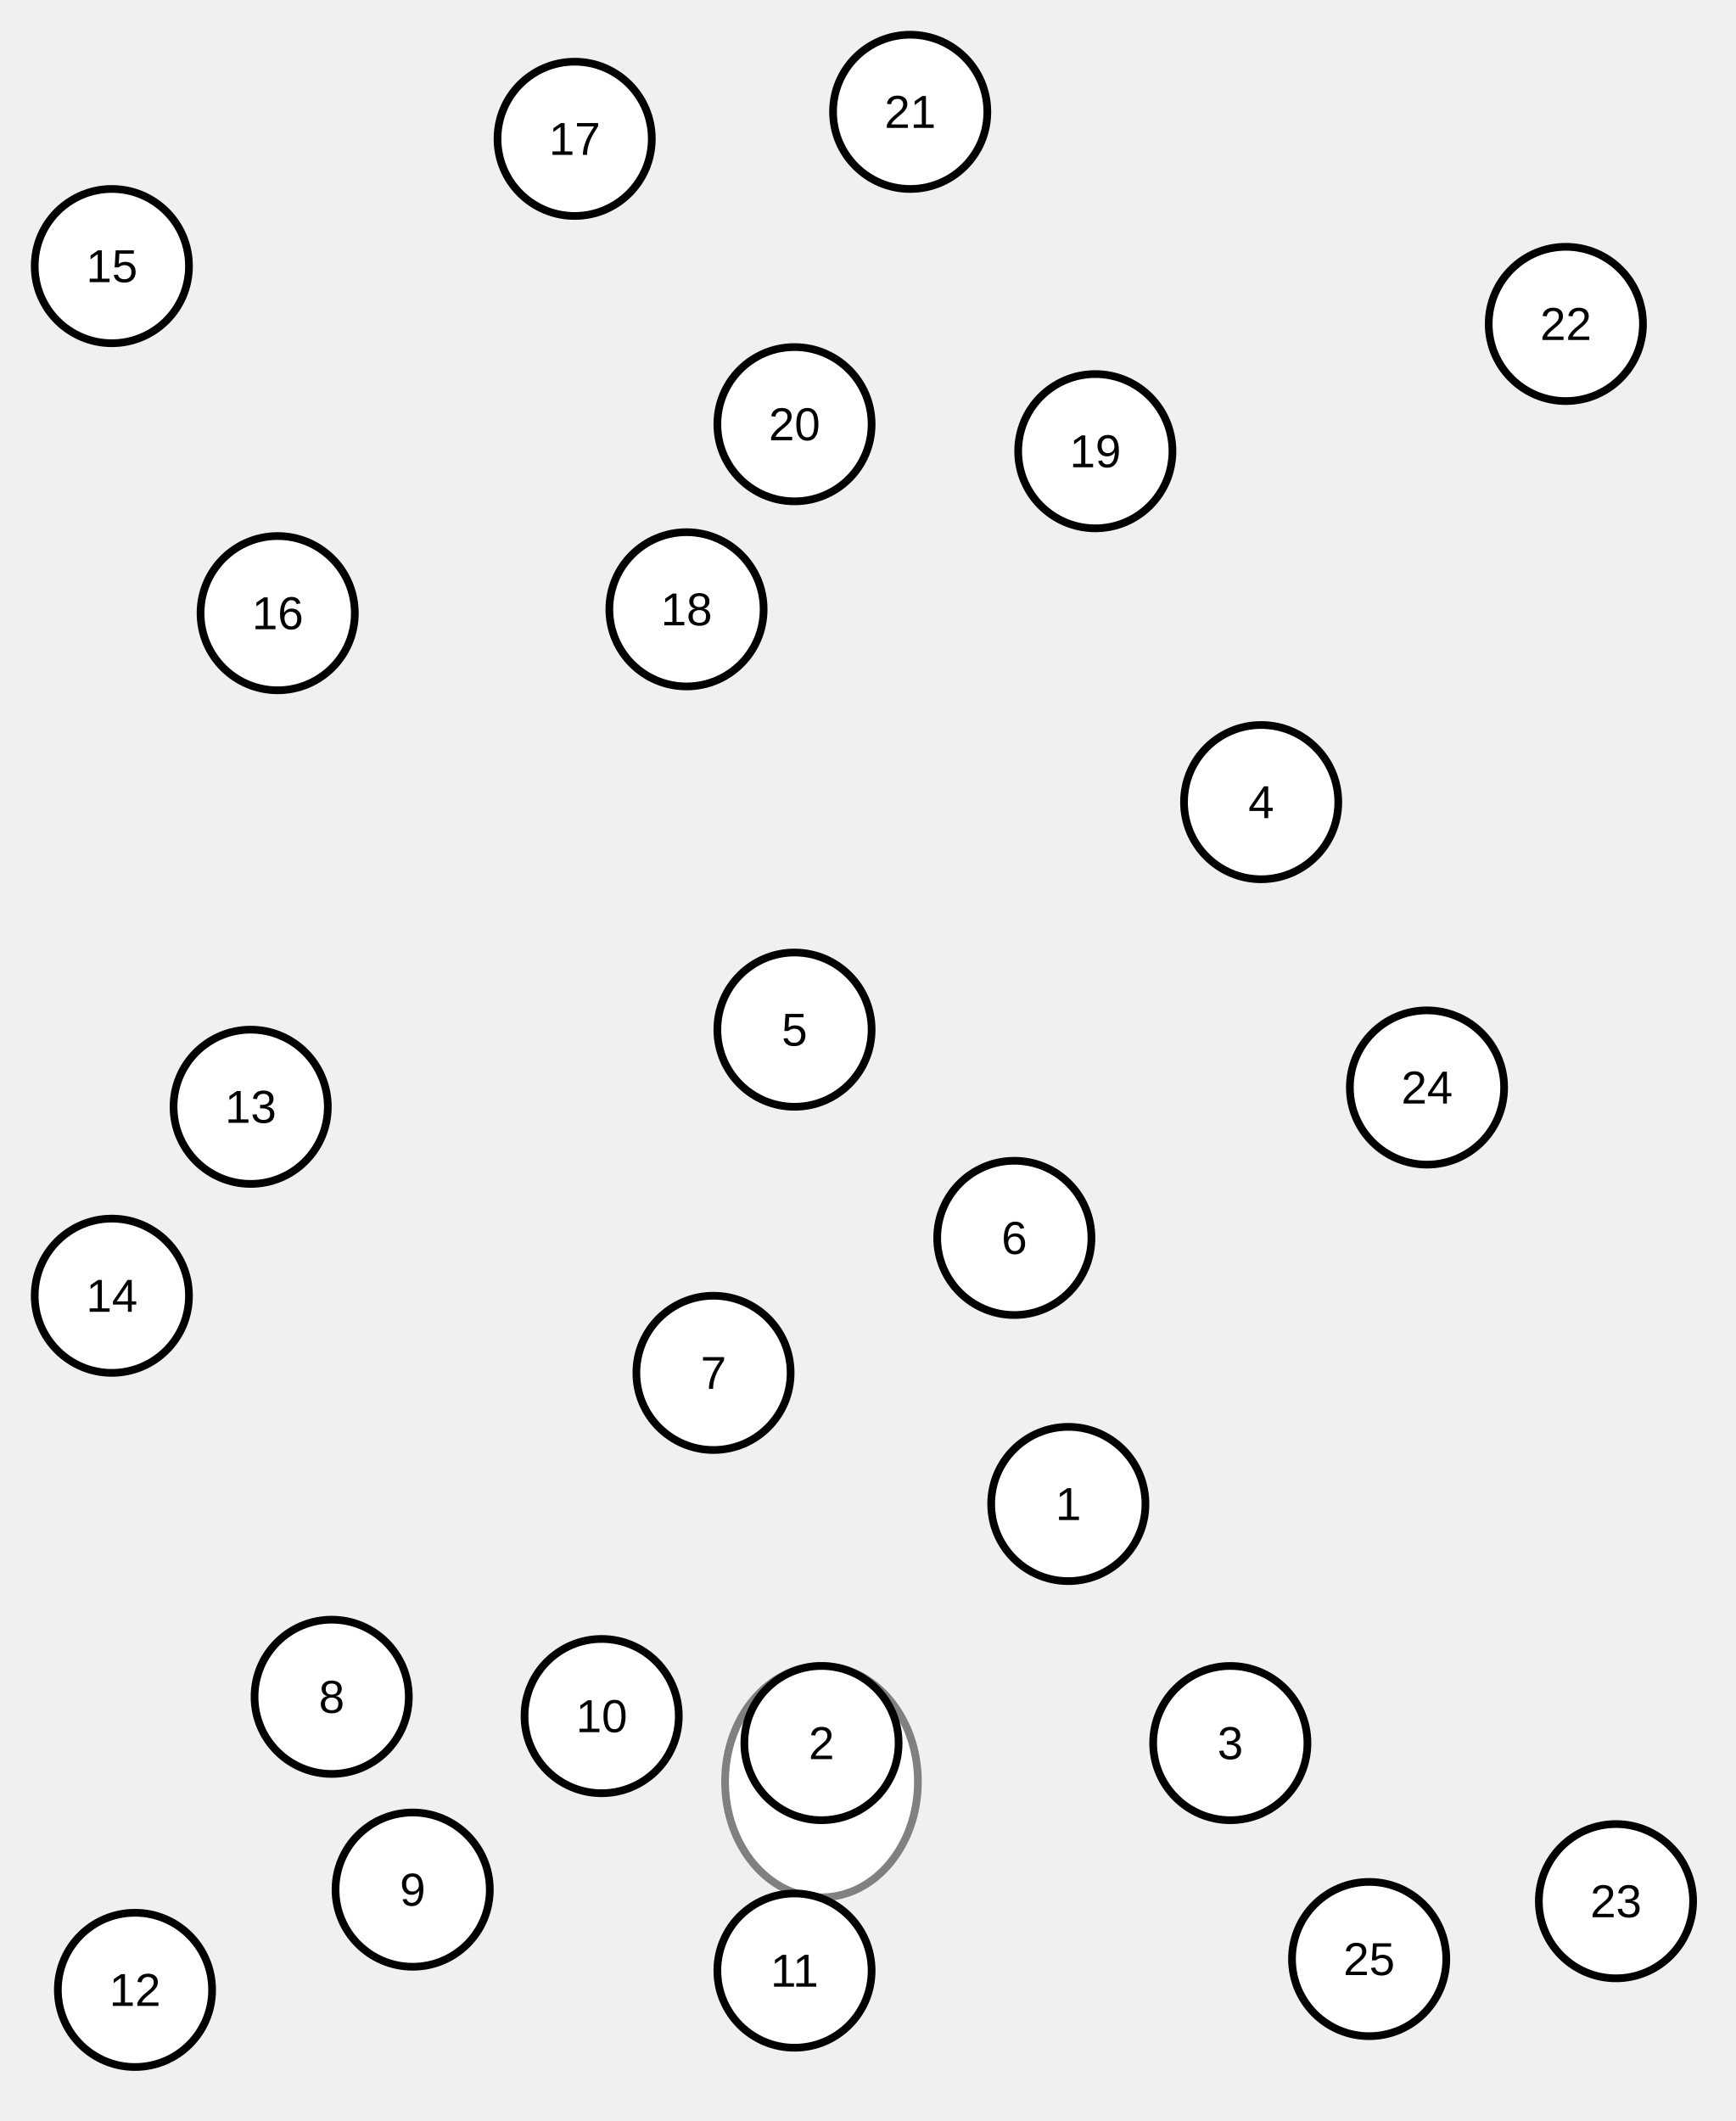
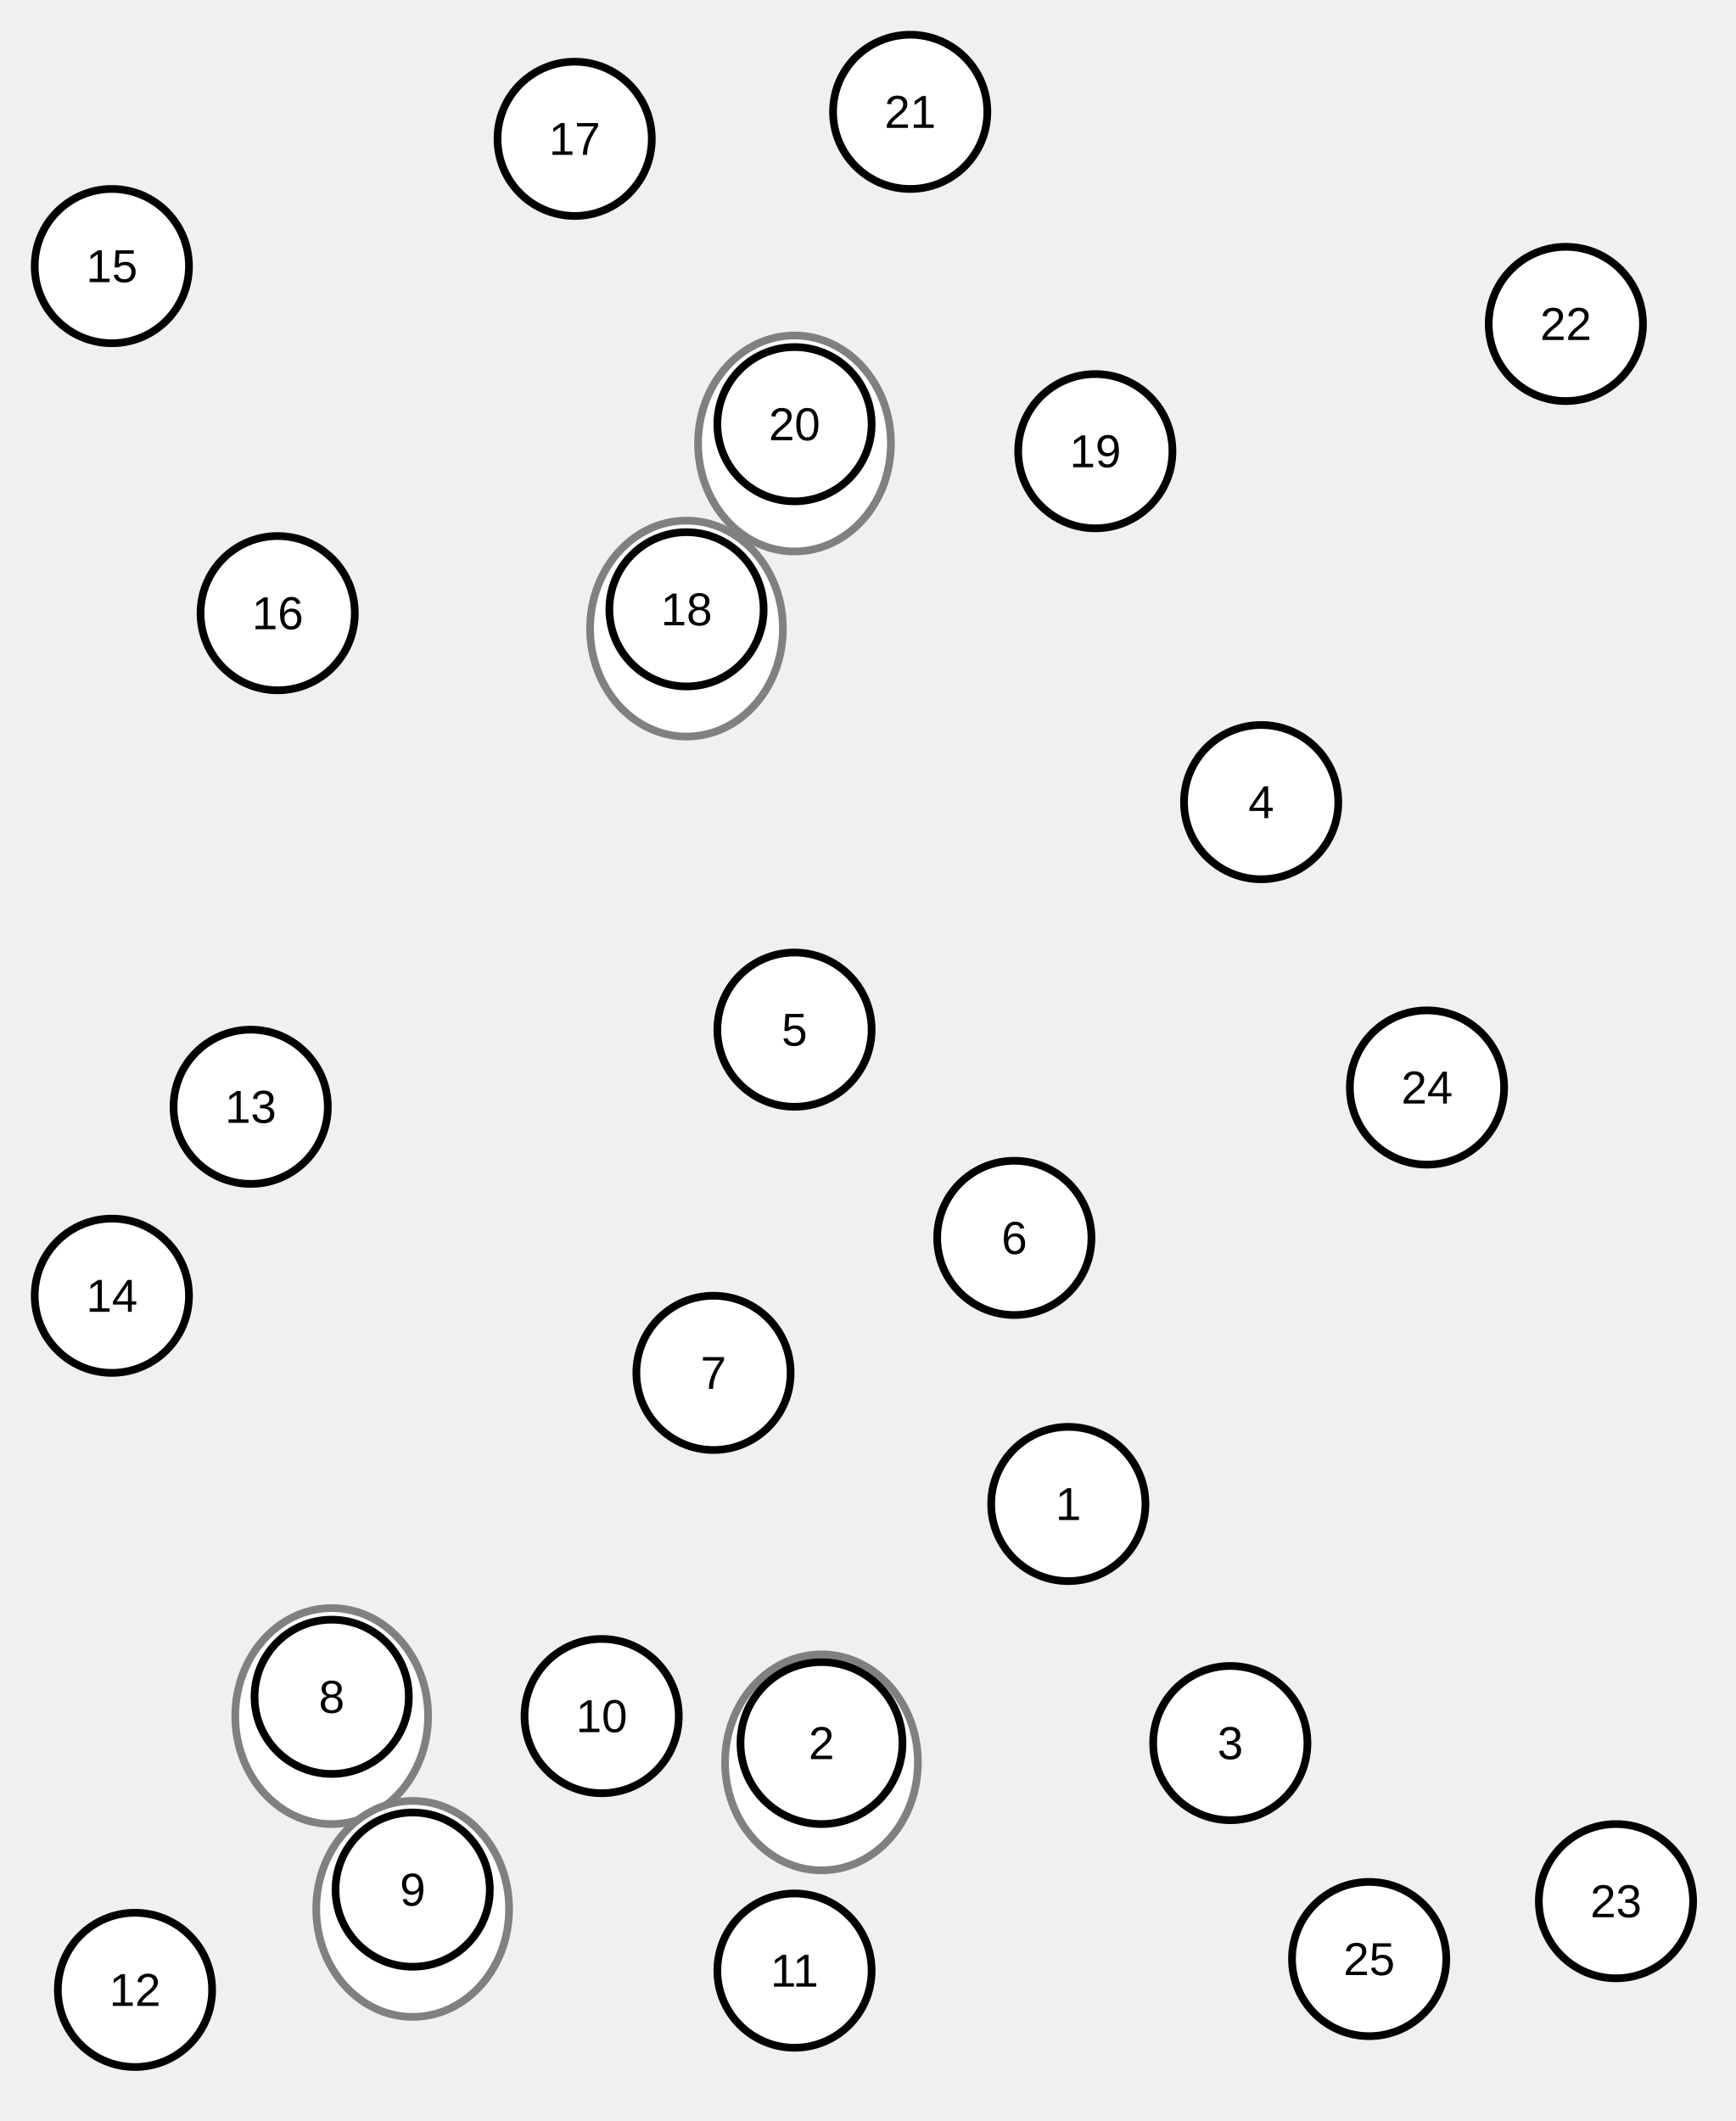
<svg xmlns="http://www.w3.org/2000/svg" version="1.1" width="100%" viewBox="0 0 450 550">
  <defs id="defs3602">
    <style type="text/css" id="style3559">
* {
    -webkit-touch-callout: none;
    -webkit-user-select: none;
    -khtml-user-select: none;
    -moz-user-select: none;
    -ms-user-select: none;
    user-select: none;
    font-family: Verdana, Arial, Helvetica, sans-serif;
}
@media screen and (max-width: 600px) { /* Responsive: Portrait tablets and down */
  text {
      font-size: x-large;
  }
}    
        </style>
  </defs>
  <line id="l1" x1="277" y1="390" x2="213" y2="452" stroke-width="2" stroke="black" display="none" />
  <g id="g1">
    <circle id="c1" cx="277" cy="390" r="20" alt="circle1" stroke-width="2" stroke="black" fill="white" />
    <text x="277" y="390" text-anchor="middle" dominant-baseline="central">1</text>
  </g>
  <line id="l2" x1="213" y1="452" x2="319" y2="452" stroke-width="2" stroke="black" display="none" />
  <g id="g2">
-     <ellipse id="c2" cx="213" cy="462" rx="25" ry="30" alt="circle2" stroke-width="2" stroke="gray" fill="white" />
-     <circle id="c2" cx="213" cy="452" r="20" alt="circle2" stroke-width="2" stroke="black" fill="white" />
+     <ellipse id="c2" cx="213" cy="457" rx="25" ry="28" alt="circle2" stroke-width="2" stroke="gray" fill="white" />
+     <circle id="c2" cx="213" cy="452" r="21" alt="circle2" stroke-width="2" stroke="black" fill="white" />
    <text x="213" y="452" text-anchor="middle" dominant-baseline="central">2</text>
  </g>
  <line id="l3" x1="319" y1="452" x2="327" y2="208" stroke-width="2" stroke="black" display="none" />
  <g id="g3">
    <circle id="c3" cx="319" cy="452" r="20" alt="circle3" stroke-width="2" stroke="black" fill="white" />
    <text x="319" y="452" text-anchor="middle" dominant-baseline="central">3</text>
  </g>
  <line id="l4" x1="327" y1="208" x2="206" y2="267" stroke-width="2" stroke="black" display="none" />
  <g id="g4">
    <circle id="c4" cx="327" cy="208" r="20" alt="circle4" stroke-width="2" stroke="black" fill="white" />
    <text x="327" y="208" text-anchor="middle" dominant-baseline="central">4</text>
  </g>
  <line id="l5" x1="206" y1="267" x2="263" y2="321" stroke-width="2" stroke="black" display="none" />
  <g id="g5">
    <circle id="c5" cx="206" cy="267" r="20" alt="circle5" stroke-width="2" stroke="black" fill="white" />
    <text x="206" y="267" text-anchor="middle" dominant-baseline="central">5</text>
  </g>
  <line id="l6" x1="263" y1="321" x2="185" y2="356" stroke-width="2" stroke="black" display="none" />
  <g id="g6">
    <circle id="c6" cx="263" cy="321" r="20" alt="circle6" stroke-width="2" stroke="black" fill="white" />
    <text x="263" y="321" text-anchor="middle" dominant-baseline="central">6</text>
  </g>
  <line id="l7" x1="185" y1="356" x2="86" y2="440" stroke-width="2" stroke="black" display="none" />
  <g id="g7">
    <circle id="c7" cx="185" cy="356" r="20" alt="circle7" stroke-width="2" stroke="black" fill="white" />
    <text x="185" y="356" text-anchor="middle" dominant-baseline="central">7</text>
  </g>
  <line id="l8" x1="86" y1="440" x2="107" y2="490" stroke-width="2" stroke="black" display="none" />
  <g id="g8">
+     <ellipse id="e8" cx="86" cy="445" rx="25" ry="28" alt="" stroke-width="2" stroke="gray" fill="white" />
    <circle id="c8" cx="86" cy="440" r="20" alt="circle8" stroke-width="2" stroke="black" fill="white" />
    <text x="86" y="440" text-anchor="middle" dominant-baseline="central">8</text>
  </g>
  <line id="l9" x1="107" y1="490" x2="156" y2="445" stroke-width="2" stroke="black" display="none" />
  <g id="g9">
+     <ellipse id="e9" cx="107" cy="495" rx="25" ry="28" alt="" stroke-width="2" stroke="gray" fill="white" />
    <circle id="c9" cx="107" cy="490" r="20" alt="circle9" stroke-width="2" stroke="black" fill="white" />
    <text x="107" y="490" text-anchor="middle" dominant-baseline="central">9</text>
  </g>
  <line id="l10" x1="156" y1="445" x2="206" y2="511" stroke-width="2" stroke="black" display="none" />
  <g id="g10">
    <circle id="c10" cx="156" cy="445" r="20" alt="circle10" stroke-width="2" stroke="black" fill="white" />
    <text x="156" y="445" text-anchor="middle" dominant-baseline="central">10</text>
  </g>
  <line id="l11" x1="206" y1="511" x2="35" y2="516" stroke-width="2" stroke="black" display="none" />
  <g id="g11">
    <circle id="c11" cx="206" cy="511" r="20" alt="circle11" stroke-width="2" stroke="black" fill="white" />
    <text x="206" y="511" text-anchor="middle" dominant-baseline="central">11</text>
  </g>
  <line id="l12" x1="35" y1="516" x2="65" y2="287" stroke-width="2" stroke="black" display="none" />
  <g id="g12">
    <circle id="c12" cx="35" cy="516" r="20" alt="circle12" stroke-width="2" stroke="black" fill="white" />
    <text x="35" y="516" text-anchor="middle" dominant-baseline="central">12</text>
  </g>
  <line id="l13" x1="65" y1="287" x2="29" y2="336" stroke-width="2" stroke="black" display="none" />
  <g id="g13">
    <circle id="c13" cx="65" cy="287" r="20" alt="circle13" stroke-width="2" stroke="black" fill="white" />
    <text x="65" y="287" text-anchor="middle" dominant-baseline="central">13</text>
  </g>
  <line id="l14" x1="29" y1="336" x2="29" y2="69" stroke-width="2" stroke="black" display="none" />
  <g id="g14">
    <circle id="c14" cx="29" cy="336" r="20" alt="circle14" stroke-width="2" stroke="black" fill="white" />
    <text x="29" y="336" text-anchor="middle" dominant-baseline="central">14</text>
  </g>
  <line id="l15" x1="29" y1="69" x2="72" y2="159" stroke-width="2" stroke="black" display="none" />
  <g id="g15">
    <circle id="c15" cx="29" cy="69" r="20" alt="circle15" stroke-width="2" stroke="black" fill="white" />
    <text x="29" y="69" text-anchor="middle" dominant-baseline="central">15</text>
  </g>
  <line id="l16" x1="72" y1="159" x2="149" y2="36" stroke-width="2" stroke="black" display="none" />
  <g id="g16">
    <circle id="c16" cx="72" cy="159" r="20" alt="circle16" stroke-width="2" stroke="black" fill="white" />
    <text x="72" y="159" text-anchor="middle" dominant-baseline="central">16</text>
  </g>
  <line id="l17" x1="149" y1="36" x2="178" y2="158" stroke-width="2" stroke="black" display="none" />
  <g id="g17">
    <circle id="c17" cx="149" cy="36" r="20" alt="circle17" stroke-width="2" stroke="black" fill="white" />
    <text x="149" y="36" text-anchor="middle" dominant-baseline="central">17</text>
  </g>
  <line id="l18" x1="178" y1="158" x2="284" y2="117" stroke-width="2" stroke="black" display="none" />
  <g id="g18">
+     <ellipse id="e18" cx="178" cy="163" rx="25" ry="28" alt="" stroke-width="2" stroke="gray" fill="white" />
    <circle id="c18" cx="178" cy="158" r="20" alt="circle18" stroke-width="2" stroke="black" fill="white" />
    <text x="178" y="158" text-anchor="middle" dominant-baseline="central">18</text>
  </g>
  <line id="l19" x1="284" y1="117" x2="206" y2="110" stroke-width="2" stroke="black" display="none" />
  <g id="g19">
    <circle id="c19" cx="284" cy="117" r="20" alt="circle19" stroke-width="2" stroke="black" fill="white" />
    <text x="284" y="117" text-anchor="middle" dominant-baseline="central">19</text>
  </g>
  <line id="l20" x1="206" y1="110" x2="236" y2="29" stroke-width="2" stroke="black" display="none" />
  <g id="g20">
+     <ellipse id="e20" cx="206" cy="115" rx="25" ry="28" alt="" stroke-width="2" stroke="gray" fill="white" />
    <circle id="c20" cx="206" cy="110" r="20" alt="circle20" stroke-width="2" stroke="black" fill="white" />
    <text x="206" y="110" text-anchor="middle" dominant-baseline="central">20</text>
  </g>
  <line id="l21" x1="236" y1="29" x2="406" y2="84" stroke-width="2" stroke="black" display="none" />
  <g id="g21">
    <circle id="c21" cx="236" cy="29" r="20" alt="circle21" stroke-width="2" stroke="black" fill="white" />
    <text x="236" y="29" text-anchor="middle" dominant-baseline="central">21</text>
  </g>
  <line id="l22" x1="406" y1="84" x2="419" y2="493" stroke-width="2" stroke="black" display="none" />
  <g id="g22">
    <circle id="c22" cx="406" cy="84" r="20" alt="circle22" stroke-width="2" stroke="black" fill="white" />
    <text x="406" y="84" text-anchor="middle" dominant-baseline="central">22</text>
  </g>
  <line id="l23" x1="419" y1="493" x2="370" y2="282" stroke-width="2" stroke="black" display="none" />
  <g id="g23">
    <circle id="c23" cx="419" cy="493" r="20" alt="circle23" stroke-width="2" stroke="black" fill="white" />
    <text x="419" y="493" text-anchor="middle" dominant-baseline="central">23</text>
  </g>
  <line id="l24" x1="370" y1="282" x2="355" y2="508" stroke-width="2" stroke="black" display="none" />
  <g id="g24">
    <circle id="c24" cx="370" cy="282" r="20" alt="circle24" stroke-width="2" stroke="black" fill="white" />
    <text x="370" y="282" text-anchor="middle" dominant-baseline="central">24</text>
  </g>
  <g id="g25">
    <circle id="c25" cx="355" cy="508" r="20" alt="circle25" stroke-width="2" stroke="black" fill="white" />
    <text x="355" y="508" text-anchor="middle" dominant-baseline="central">25</text>
  </g>
</svg>
